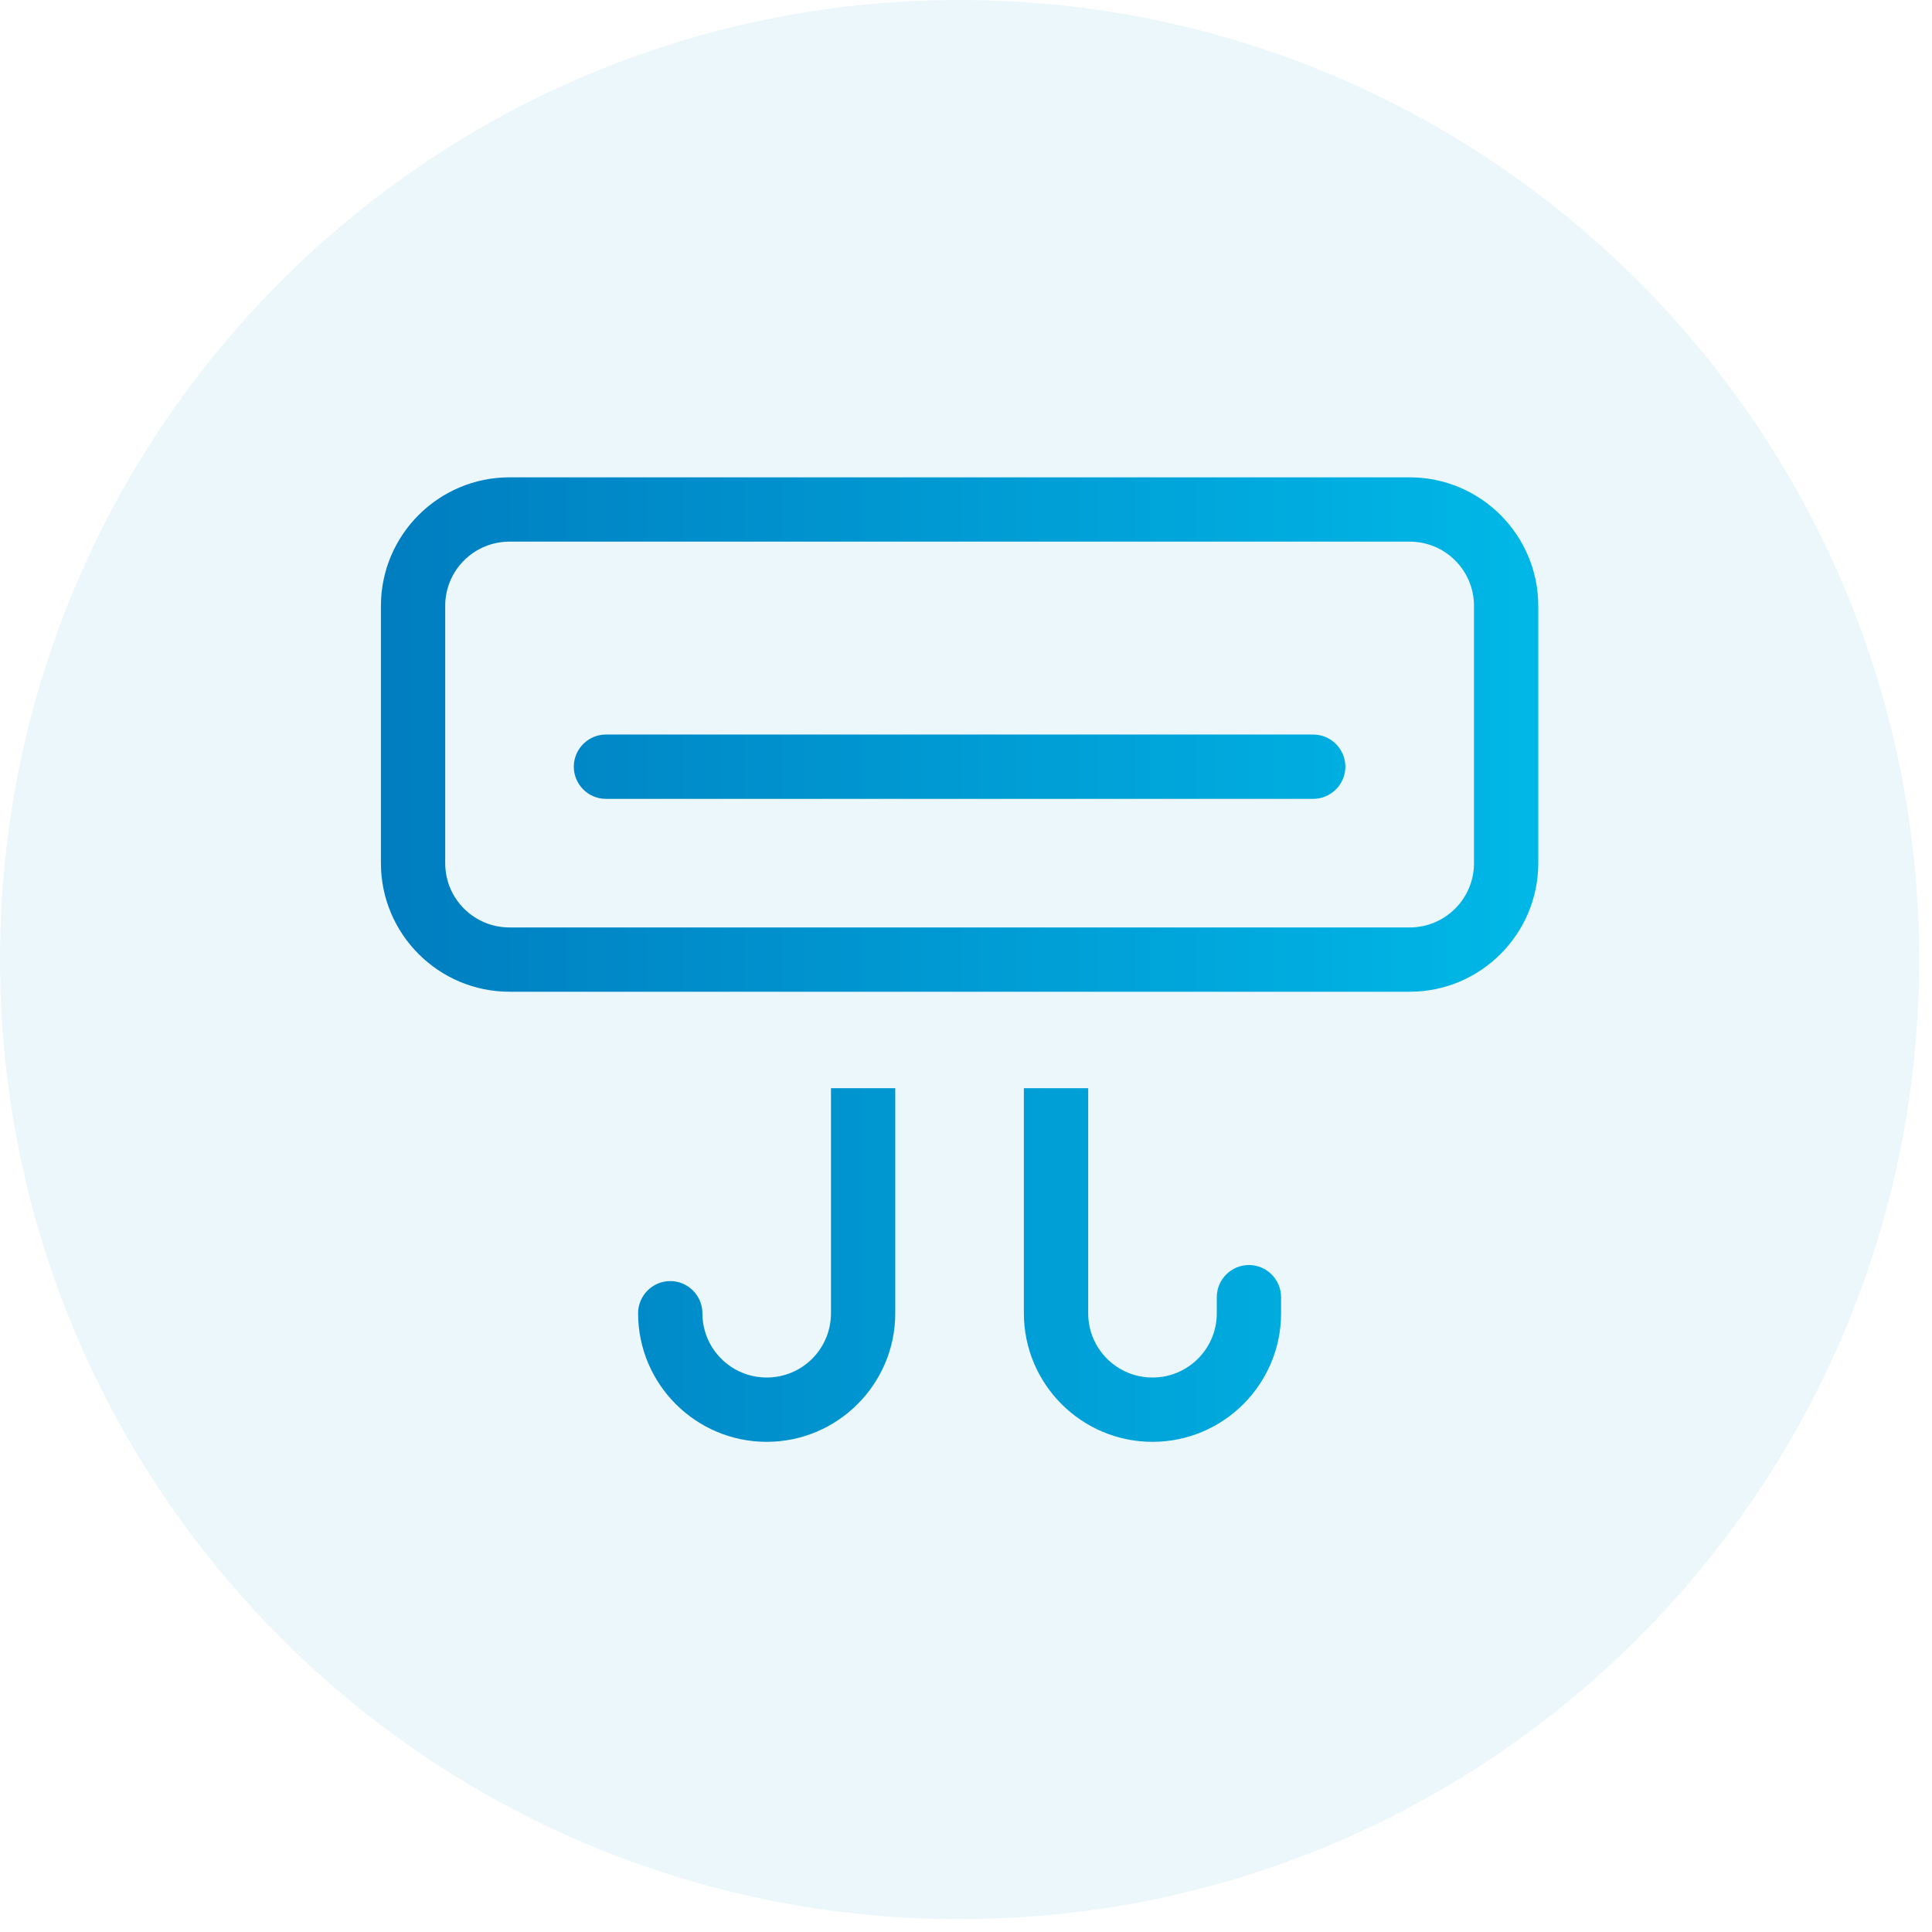
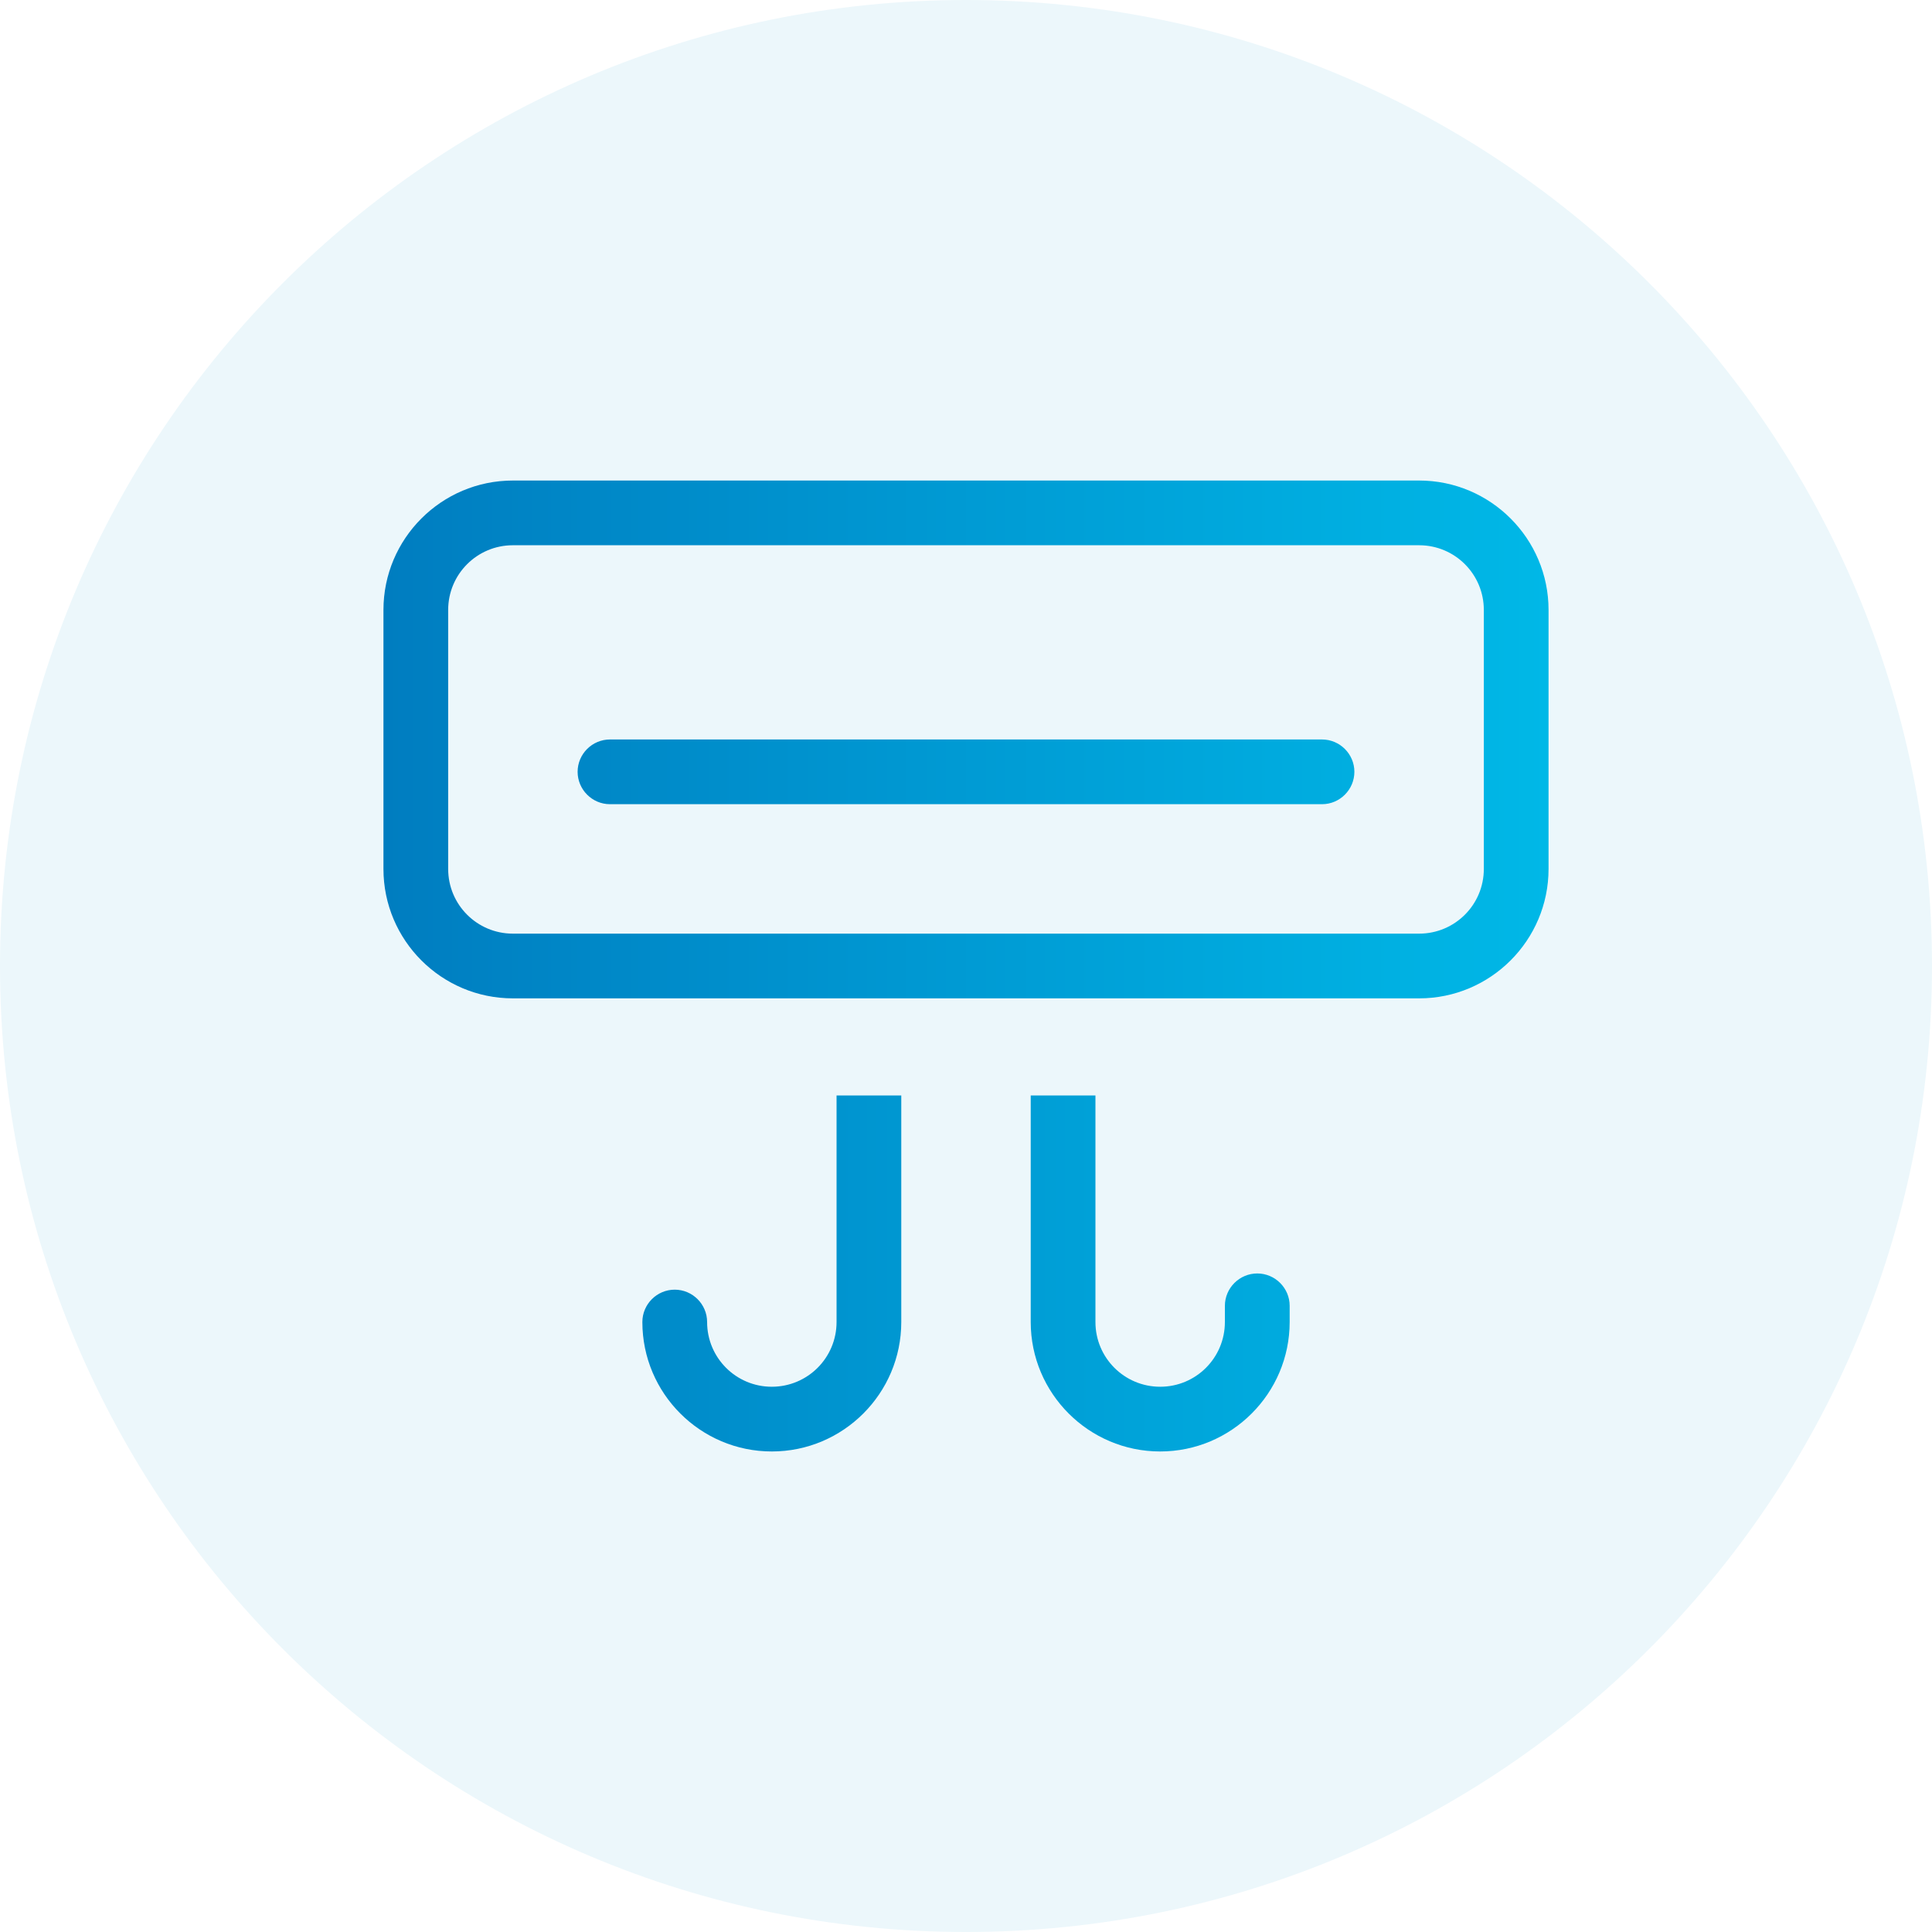
- <svg xmlns="http://www.w3.org/2000/svg" width="62" height="62" viewBox="0 0 62 62" fill="none">
-   <rect width="61.588" height="61.588" rx="30.794" fill="#ECF7FB" />
-   <path d="M28.73 42.143C28.73 44.419 26.881 46.269 24.605 46.27C22.328 46.27 20.477 44.419 20.477 42.143C20.478 41.575 20.942 41.111 21.509 41.111C22.076 41.111 22.541 41.575 22.541 42.143C22.541 43.284 23.463 44.206 24.605 44.206C25.746 44.206 26.667 43.284 26.667 42.143V34.921H28.73V42.143ZM34.921 42.143C34.921 43.284 35.843 44.206 36.984 44.206C38.126 44.206 39.048 43.284 39.048 42.143V41.627C39.048 41.06 39.512 40.596 40.079 40.596C40.647 40.596 41.111 41.06 41.111 41.627V42.143C41.111 44.419 39.261 46.27 36.984 46.27C34.708 46.27 32.857 44.419 32.857 42.143V34.921H34.921V42.143ZM45.238 15.318C47.514 15.319 49.365 17.169 49.365 19.445V27.699C49.365 29.975 47.514 31.826 45.238 31.826H16.351C14.074 31.826 12.224 29.975 12.224 27.699V19.445C12.224 17.169 14.075 15.318 16.351 15.318H45.238ZM16.351 17.382C15.209 17.382 14.287 18.304 14.287 19.445V27.699C14.287 28.84 15.209 29.763 16.351 29.763H45.238C46.379 29.762 47.302 28.84 47.302 27.699V19.445C47.302 18.304 46.379 17.382 45.238 17.382H16.351ZM42.143 23.572C42.71 23.572 43.175 24.037 43.175 24.605C43.175 25.172 42.71 25.636 42.143 25.636H19.445C18.878 25.636 18.414 25.172 18.414 24.605C18.414 24.037 18.878 23.572 19.445 23.572H42.143Z" fill="url(#paint0_linear_2798_10048)" />
+ <svg xmlns="http://www.w3.org/2000/svg" width="72" height="72" viewBox="0 0 72 72" fill="none">
+   <rect width="72" height="72" rx="36" fill="#ECF7FB" />
+   <path d="M33.588 49.268C33.588 51.928 31.424 54.092 28.764 54.092C26.103 54.092 23.939 51.928 23.939 49.268C23.939 48.604 24.481 48.062 25.145 48.062C25.808 48.062 26.352 48.604 26.352 49.268C26.352 50.602 27.43 51.68 28.764 51.68C30.098 51.679 31.176 50.602 31.176 49.268V40.824H33.588V49.268ZM40.824 49.268C40.824 50.602 41.902 51.679 43.236 51.68C44.571 51.68 45.648 50.602 45.648 49.268V48.664C45.648 48.001 46.192 47.458 46.855 47.458C47.519 47.458 48.062 48.001 48.062 48.664V49.268C48.061 51.928 45.897 54.092 43.236 54.092C40.576 54.092 38.412 51.928 38.412 49.268V40.824H40.824V49.268ZM52.886 17.908C55.547 17.908 57.71 20.072 57.71 22.732V32.382C57.71 35.043 55.547 37.206 52.886 37.206H19.114C16.453 37.206 14.29 35.043 14.29 32.382V22.732C14.29 20.072 16.453 17.908 19.114 17.908H52.886ZM19.114 20.32C17.78 20.32 16.702 21.398 16.702 22.732V32.382C16.702 33.716 17.78 34.794 19.114 34.794H52.886C54.22 34.794 55.298 33.716 55.298 32.382V22.732C55.298 21.398 54.22 20.32 52.886 20.32H19.114ZM49.268 27.558C49.931 27.558 50.474 28.1 50.474 28.764C50.473 29.427 49.931 29.97 49.268 29.97H22.732C22.069 29.97 21.527 29.427 21.526 28.764C21.526 28.1 22.069 27.558 22.732 27.558H49.268Z" fill="url(#paint0_linear_2810_1751)" />
  <defs>
-     <linearGradient id="paint0_linear_2798_10048" x1="12.224" y1="30.794" x2="49.365" y2="30.794" gradientUnits="userSpaceOnUse">
+     <linearGradient id="paint0_linear_2810_1751" x1="14.29" y1="36" x2="57.71" y2="36" gradientUnits="userSpaceOnUse">
      <stop stop-color="#007DC0" />
      <stop offset="1" stop-color="#00B8E7" />
    </linearGradient>
  </defs>
</svg>
